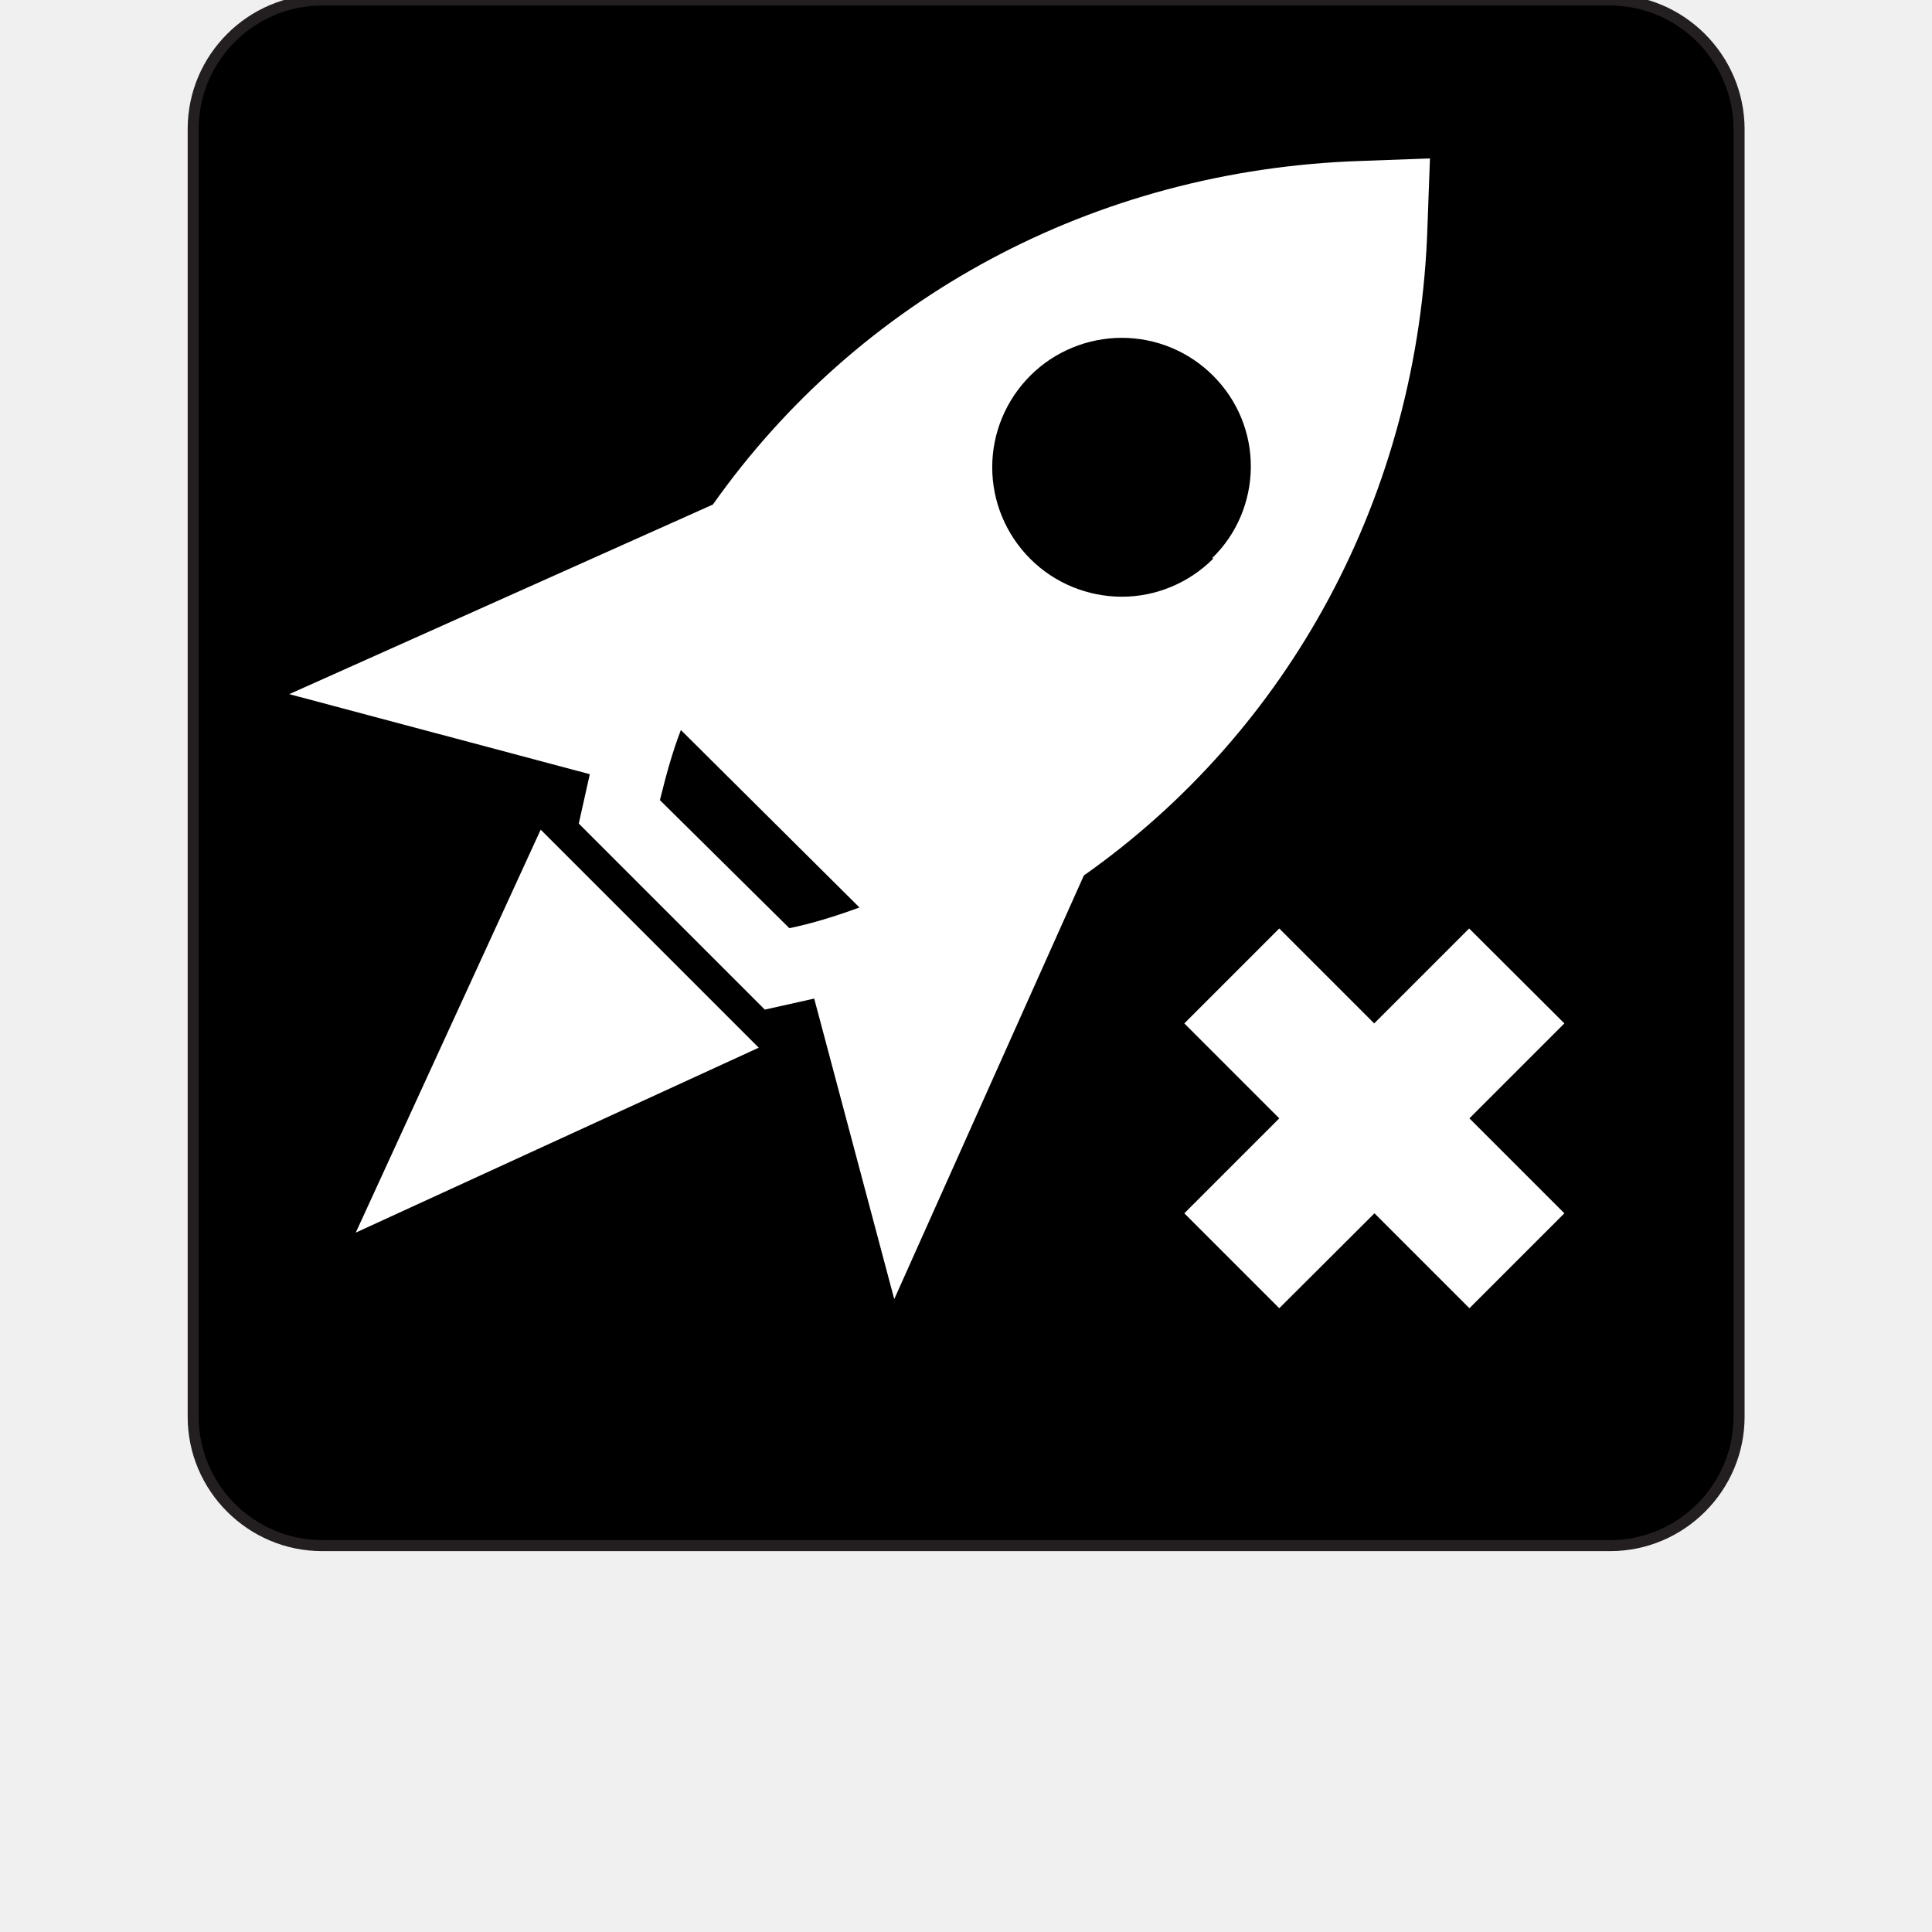
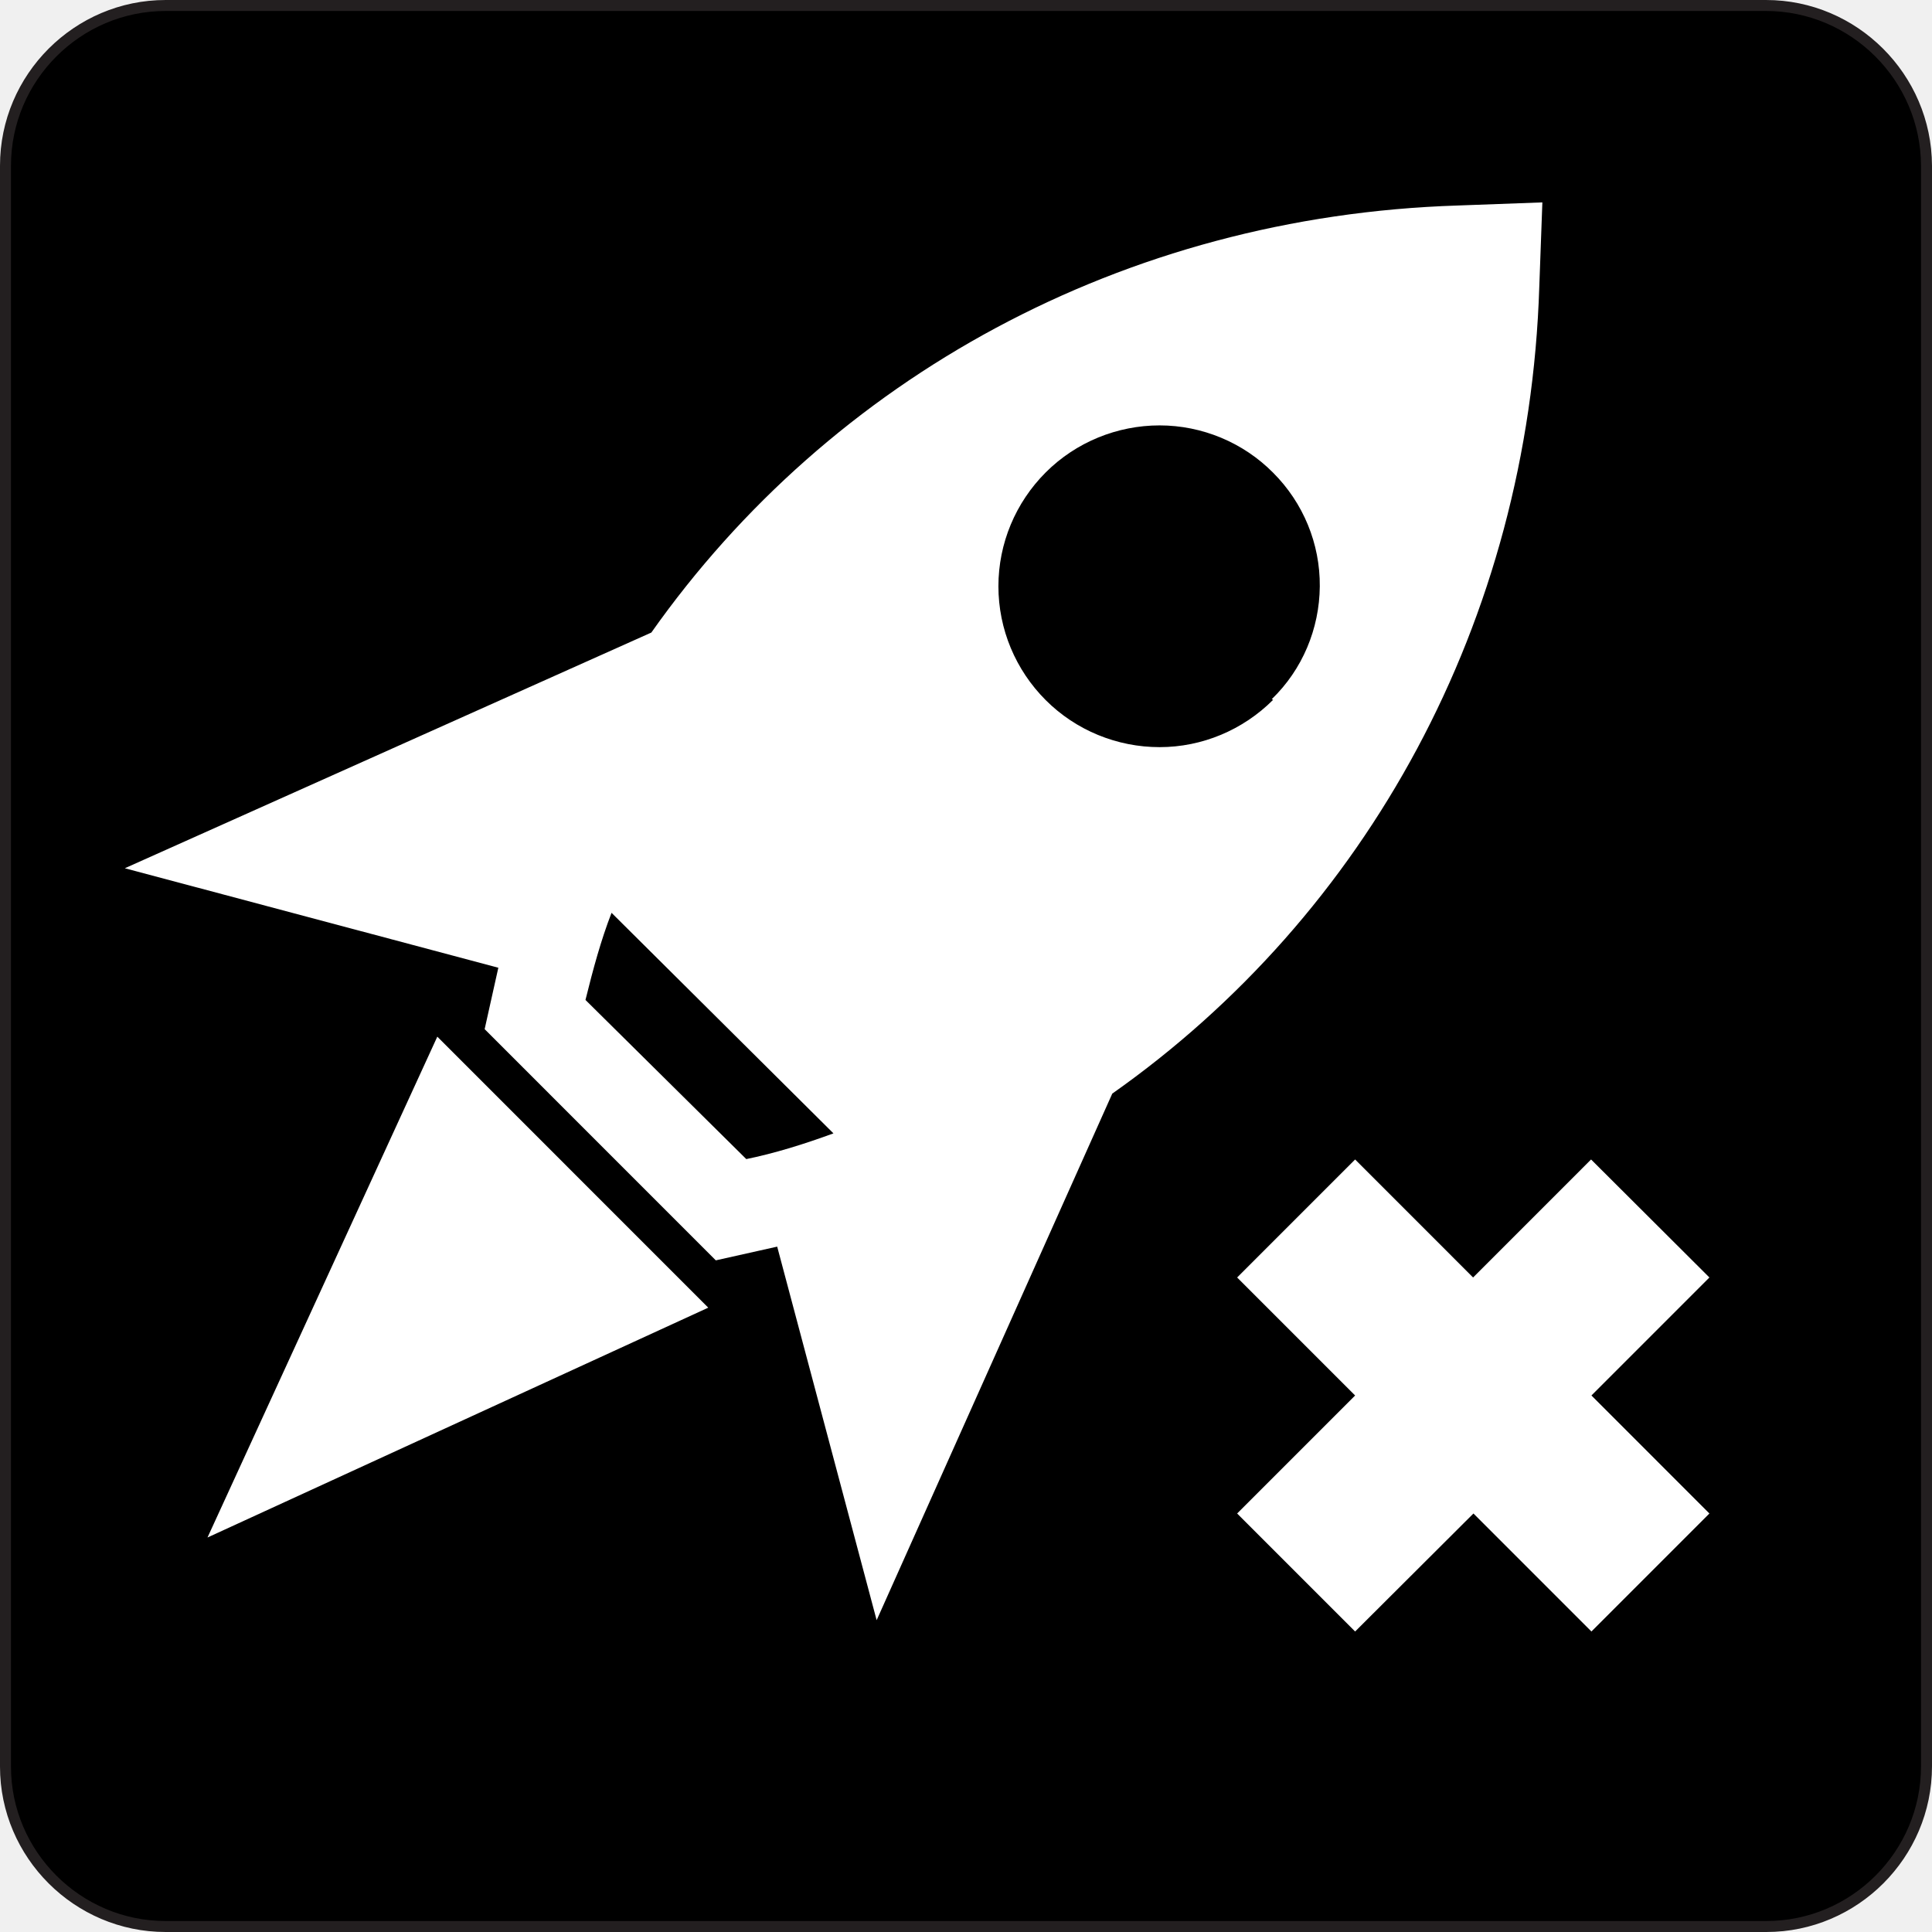
- <svg xmlns="http://www.w3.org/2000/svg" version="1.1" x="0px" y="0px" viewBox="0 0 700 700" style="enable-background:new 0 0 700 700;" xml:space="preserve">
-   <style type="text/css">
- 	.st0{stroke:#231F20;stroke-width:4;stroke-miterlimit:10;}
- 	.st1{fill:#FFFFFF;}
- </style>
-   <g id="Layer_1">
+ <svg xmlns="http://www.w3.org/2000/svg" id="Layer_1" viewBox="0 0 704 704">
+   <defs>
+     <style>.cls-1{fill:#fff;}.cls-2{stroke:#231f20;stroke-miterlimit:10;stroke-width:4px;}</style>
+   </defs>
+   <g id="Layer_1-2">
+     <path class="cls-2" d="M643.51,2H60.36C28.25,2,2,28.25,2,60.38V643.75c0,32,26.25,58.25,58.36,58.25H643.64c32.12,0,58.36-26.25,58.36-58.38V60.38c-.13-32.13-26.37-58.38-58.49-58.38h0Z" />
    <g>
-       <path class="st0" d="M583.3,0H116.7C91,0,70,21,70,46.7v466.7C70,539,91,560,116.7,560h466.7c25.7,0,46.7-21,46.7-46.7V46.7    C630,21,609,0,583.3,0L583.3,0z" />
-     </g>
-     <g>
-       <path class="st1" d="M258.3,182.8l-153.5,68.7l108.9,29l-1.3,5.8l-2.7,12.1l67.4,67.4l12.1-2.7l5.8-1.3l29,108.9l68.7-153.5    c74.1-52.2,121.4-137.5,124.5-235.2l0.9-24.6l-24.6,0.9C395.8,61.4,310.6,108.7,258.3,182.8L258.3,182.8z M286,336.3l-46.9-46.4    c2.2-8.9,4.5-17.4,7.6-25.4l64.7,64.3c-8.5,3.1-17,5.8-25.9,7.6L286,336.3z M439.6,202.4c-8.8,8.8-20.7,13.8-33.1,13.8    c-12.4,0-24.4-4.9-33.2-13.7c-8.8-8.8-13.8-20.7-13.8-33.2s5-24.4,13.8-33.2c8.8-8.8,20.8-13.7,33.2-13.7c12.4,0,24.4,5,33.1,13.8    c8.8,8.8,13.7,20.7,13.6,33.1c-0.1,12.4-5.1,24.3-14,32.9L439.6,202.4z" />
-       <path class="st1" d="M128.9,446.6l146-67l-79-79L128.9,446.6z" />
+       <path class="cls-1" d="M237.33,230.5L45.49,316.38l136.1,36.25-1.62,7.25-3.37,15.13,84.23,84.25,15.12-3.38,7.25-1.62,36.24,136.12,85.86-191.88c92.61-65.25,151.72-171.88,155.6-294l1.12-30.75-30.74,1.13c-122.1,3.88-228.58,63-293.95,155.63h0Zm34.62,191.87l-58.61-58c2.75-11.12,5.62-21.75,9.5-31.75l80.86,80.37c-10.62,3.88-21.25,7.25-32.37,9.5l.62-.13Zm191.97-167.37c-11,11-25.87,17.25-41.37,17.25s-30.49-6.12-41.49-17.12c-11-11-17.25-25.87-17.25-41.5s6.25-30.5,17.25-41.5c11-11,26-17.12,41.49-17.12s30.49,6.25,41.37,17.25c11,11,17.12,25.87,17,41.38-.12,15.5-6.37,30.38-17.5,41.12l.5,.25Z" />
+       <path class="cls-1" d="M75.61,560.25l182.47-83.75-98.73-98.75-83.74,182.5Z" />
    </g>
  </g>
  <g id="Layer_2">
-     <path class="st1" d="M566.8,370.8l-34.4,34.4l34.4,34.4L532.4,474l-34.4-34.4L463.5,474l-34.4-34.4l34.4-34.4l-34.4-34.4l34.4-34.4   l34.4,34.4l34.4-34.4L566.8,370.8z" />
+     <path class="cls-1" d="M622.89,465.5l-42.99,43,42.99,43-42.99,43-42.99-43-43.12,43-42.99-43,42.99-43-42.99-43,42.99-43,42.99,43,42.99-43,43.12,43Z" />
  </g>
</svg>
